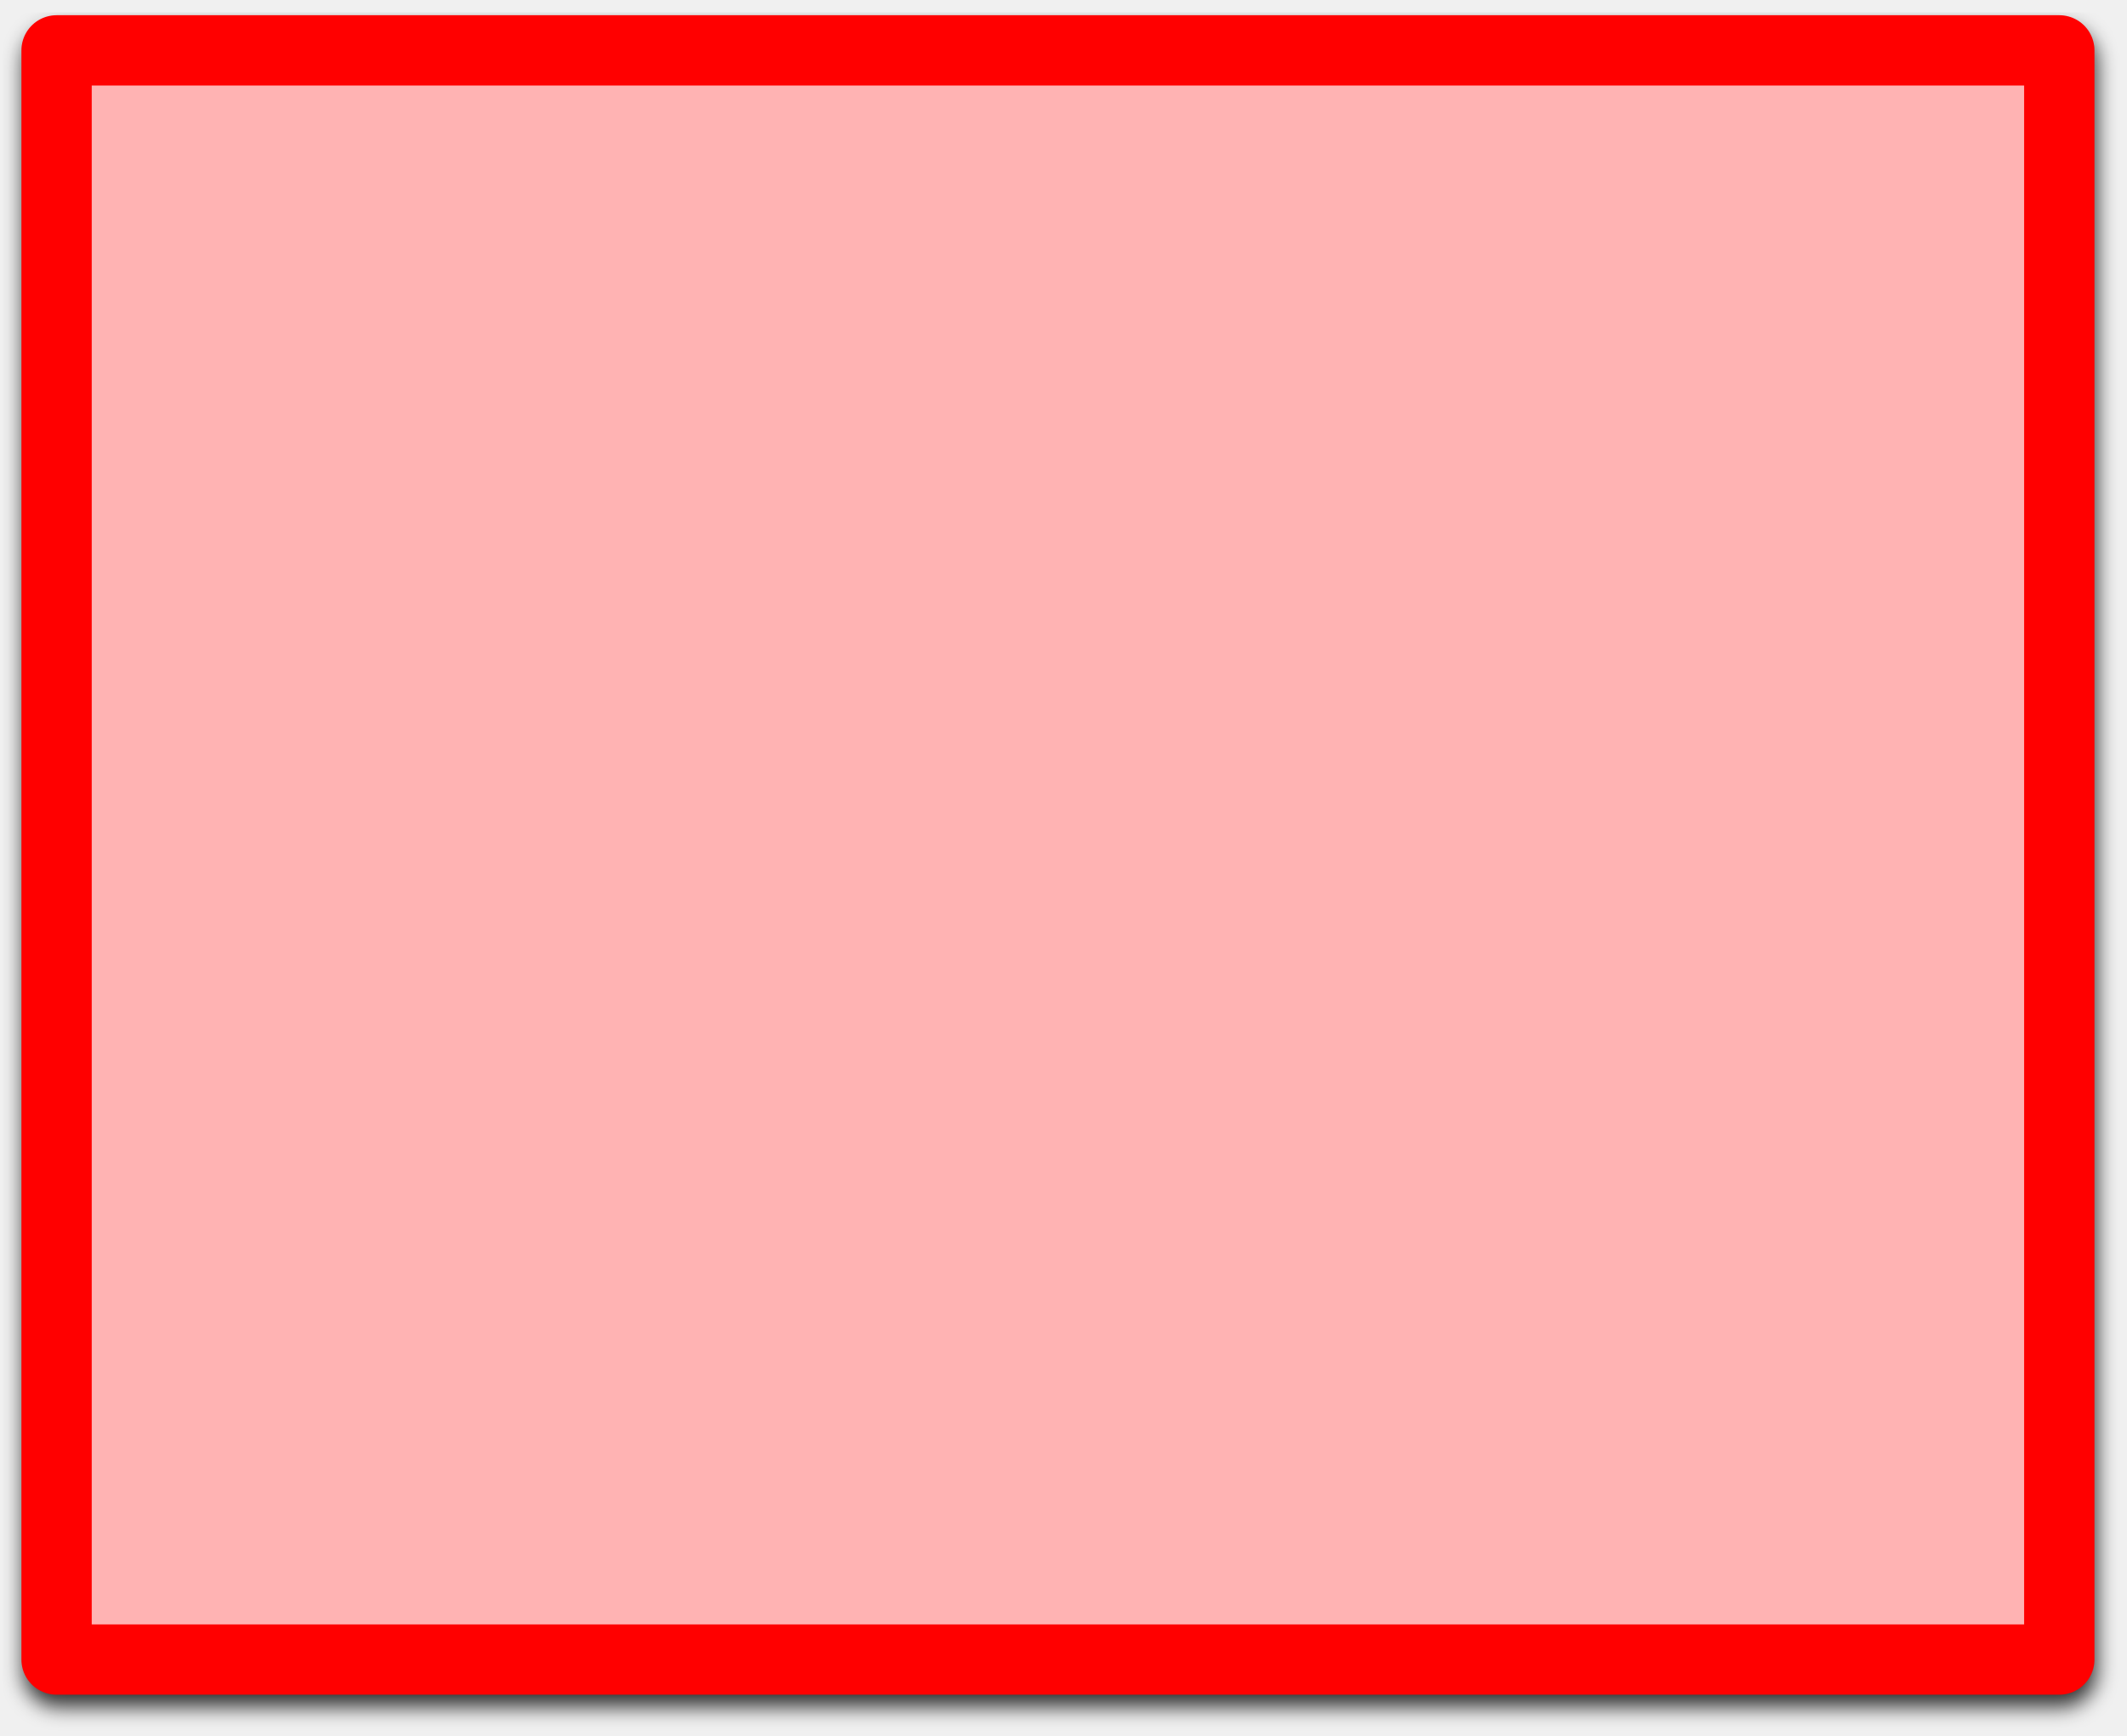
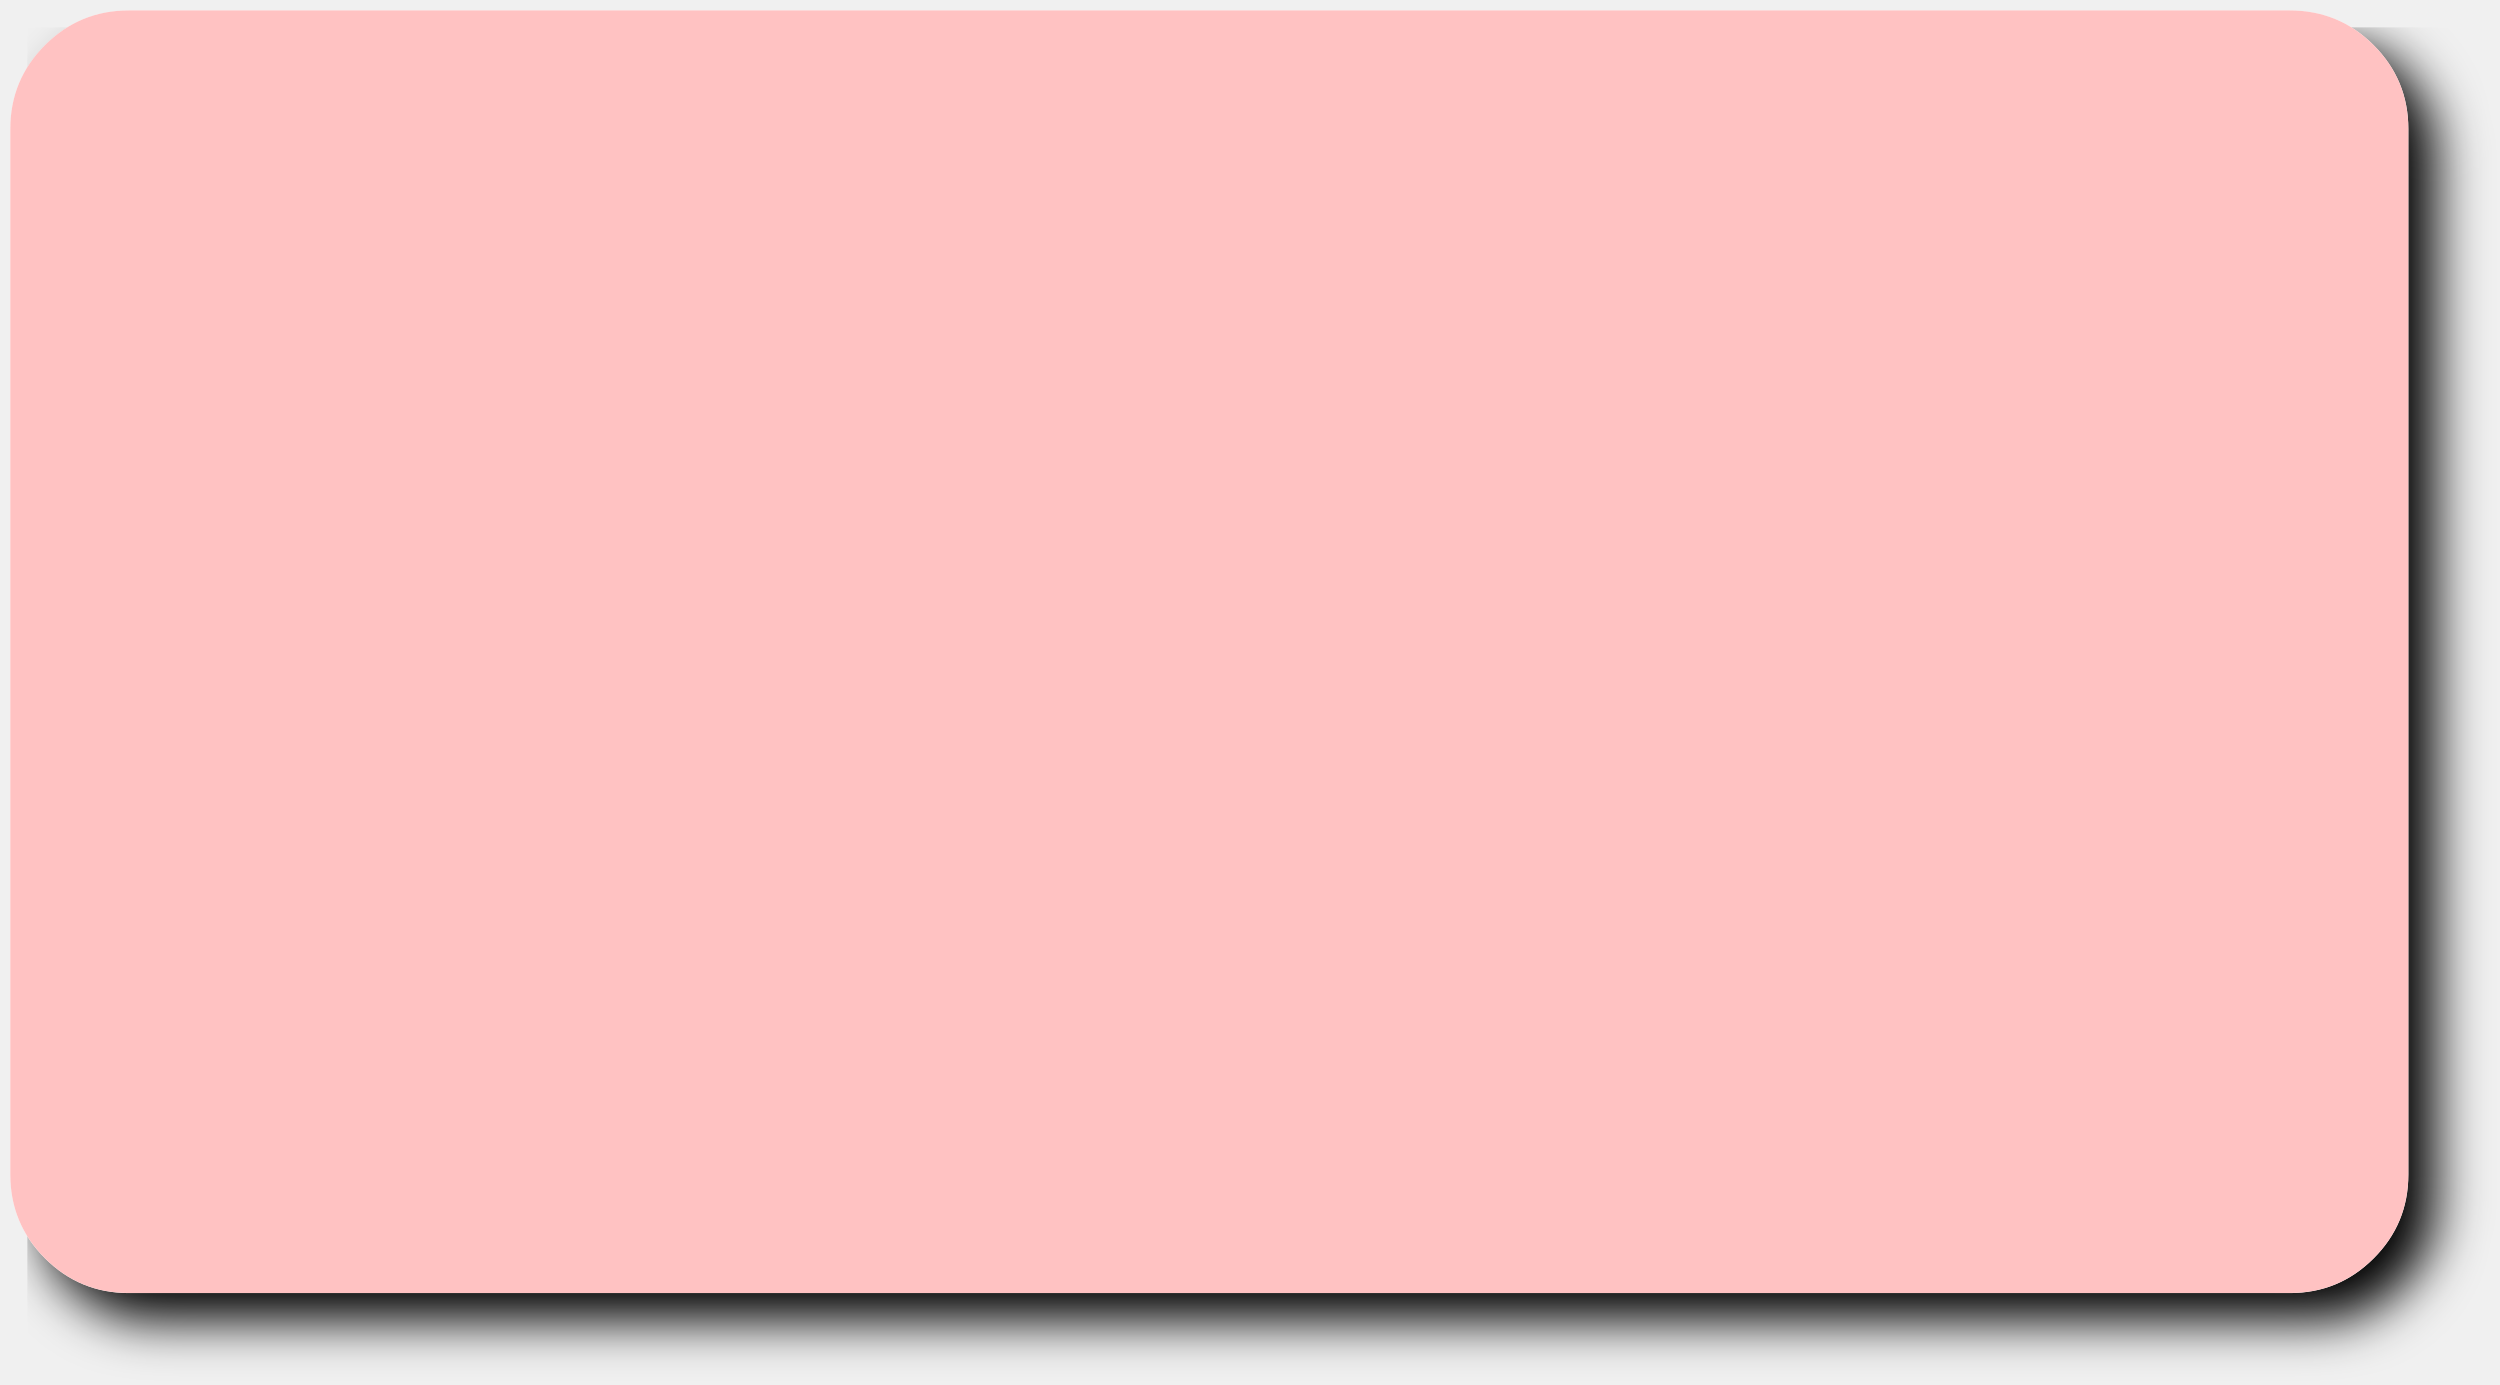
- <svg xmlns="http://www.w3.org/2000/svg" xmlns:xlink="http://www.w3.org/1999/xlink" version="1.1" preserveAspectRatio="none" x="0px" y="0px" width="686px" height="560px" viewBox="0 0 686 560">
+ <svg xmlns="http://www.w3.org/2000/svg" xmlns:xlink="http://www.w3.org/1999/xlink" version="1.1" preserveAspectRatio="none" x="0px" y="0px" width="325px" height="180px" viewBox="0 0 325 180">
  <defs>
    <filter id="Filter_1" x="-20%" y="-20%" width="140%" height="140%" color-interpolation-filters="sRGB">
-       <feFlood flood-color="#000000" flood-opacity="0.8" in="SourceGraphic" result="result1" />
+       <feFlood flood-color="#000000" flood-opacity="1" in="SourceGraphic" result="result1" />
      <feComposite in2="SourceGraphic" in="result1" operator="in" result="result2" />
      <feGaussianBlur in="result2" stdDeviation="3.333,3.333" result="result3" />
-       <feOffset dx="0.695" dy="3.939" in="result3" result="result4" />
+       <feOffset dx="3.536" dy="3.536" in="result3" result="result4" />
      <feComposite in2="result4" in="SourceGraphic" operator="over" result="result5" />
    </filter>
-     <g id="Duplicate_Items_Folder_Symbol_15_copy_0_Layer0_0_FILL">
-       <path fill="#FFB3B3" stroke="none" d=" M 0 0 L 0 228.9 284.8 228.9 284.8 0 0 0 Z" />
+     <g id="Symbol_1_copy_2_0_Layer0_0_FILL">
+       <path fill="#FFFFFF" stroke="none" d=" M 392.6 -204.5 Q 380.9 -216.2 364.35 -216.2 L -364.3 -216.2 Q -380.85 -216.2 -392.55 -204.5 -404.25 -192.8 -404.25 -176.25 L -404.25 176.3 Q -404.25 192.85 -392.55 204.55 -380.85 216.25 -364.3 216.25 L 364.35 216.25 Q 380.9 216.25 392.6 204.55 404.3 192.85 404.3 176.3 L 404.3 -176.25 Q 404.3 -192.8 392.6 -204.5 Z" />
    </g>
-     <path id="Duplicate_Items_Folder_Symbol_15_copy_0_Layer0_0_1_STROKES" stroke="#FF0000" stroke-width="10" stroke-linejoin="round" stroke-linecap="round" fill="none" d=" M 0 0 L 284.8 0 284.8 228.9 0 228.9 0 0 Z" />
+     <g id="Paper_0_Layer0_0_FILL">
+       <path fill="#FFC2C2" stroke="none" d=" M 392.6 -204.5 Q 380.9 -216.2 364.35 -216.2 L -364.3 -216.2 Q -380.85 -216.2 -392.55 -204.5 -404.25 -192.8 -404.25 -176.25 L -404.25 176.3 Q -404.25 192.85 -392.55 204.55 -380.85 216.25 -364.3 216.25 L 364.35 216.25 Q 380.9 216.25 392.6 204.55 404.3 192.85 404.3 176.3 L 404.3 -176.25 Q 404.3 -192.8 392.6 -204.5 Z" />
+     </g>
  </defs>
-   <g filter="url(#Filter_1)" transform="matrix( 1, 0, 0, 1, 0,0) ">
-     <g transform="matrix( 2.267944, 0, 0, 2.267944, 18.25,16.25) ">
+   <g transform="matrix( 0.7199707, 0, 0, 0.7199707, 157.2,84.75) ">
+     <g transform="matrix( 0.5355225, 0, 0, 0.5355225, 0,-0.05) ">
+       <g filter="url(#Filter_1)" transform="matrix( 2.593628, 0, 0, 2.593628, -407.7,-219.65) ">
+         <g transform="matrix( 0.3855591, 0, 0, 0.3855591, 157.2,84.7) ">
+           <g transform="matrix( 1, 0, 0, 1, 0,0) ">
+             <use xlink:href="#Symbol_1_copy_2_0_Layer0_0_FILL" />
+           </g>
+         </g>
+       </g>
      <g transform="matrix( 1, 0, 0, 1, 0,0) ">
-         <use xlink:href="#Duplicate_Items_Folder_Symbol_15_copy_0_Layer0_0_FILL" />
-         <use xlink:href="#Duplicate_Items_Folder_Symbol_15_copy_0_Layer0_0_1_STROKES" />
+         <use xlink:href="#Paper_0_Layer0_0_FILL" />
      </g>
    </g>
  </g>
</svg>
